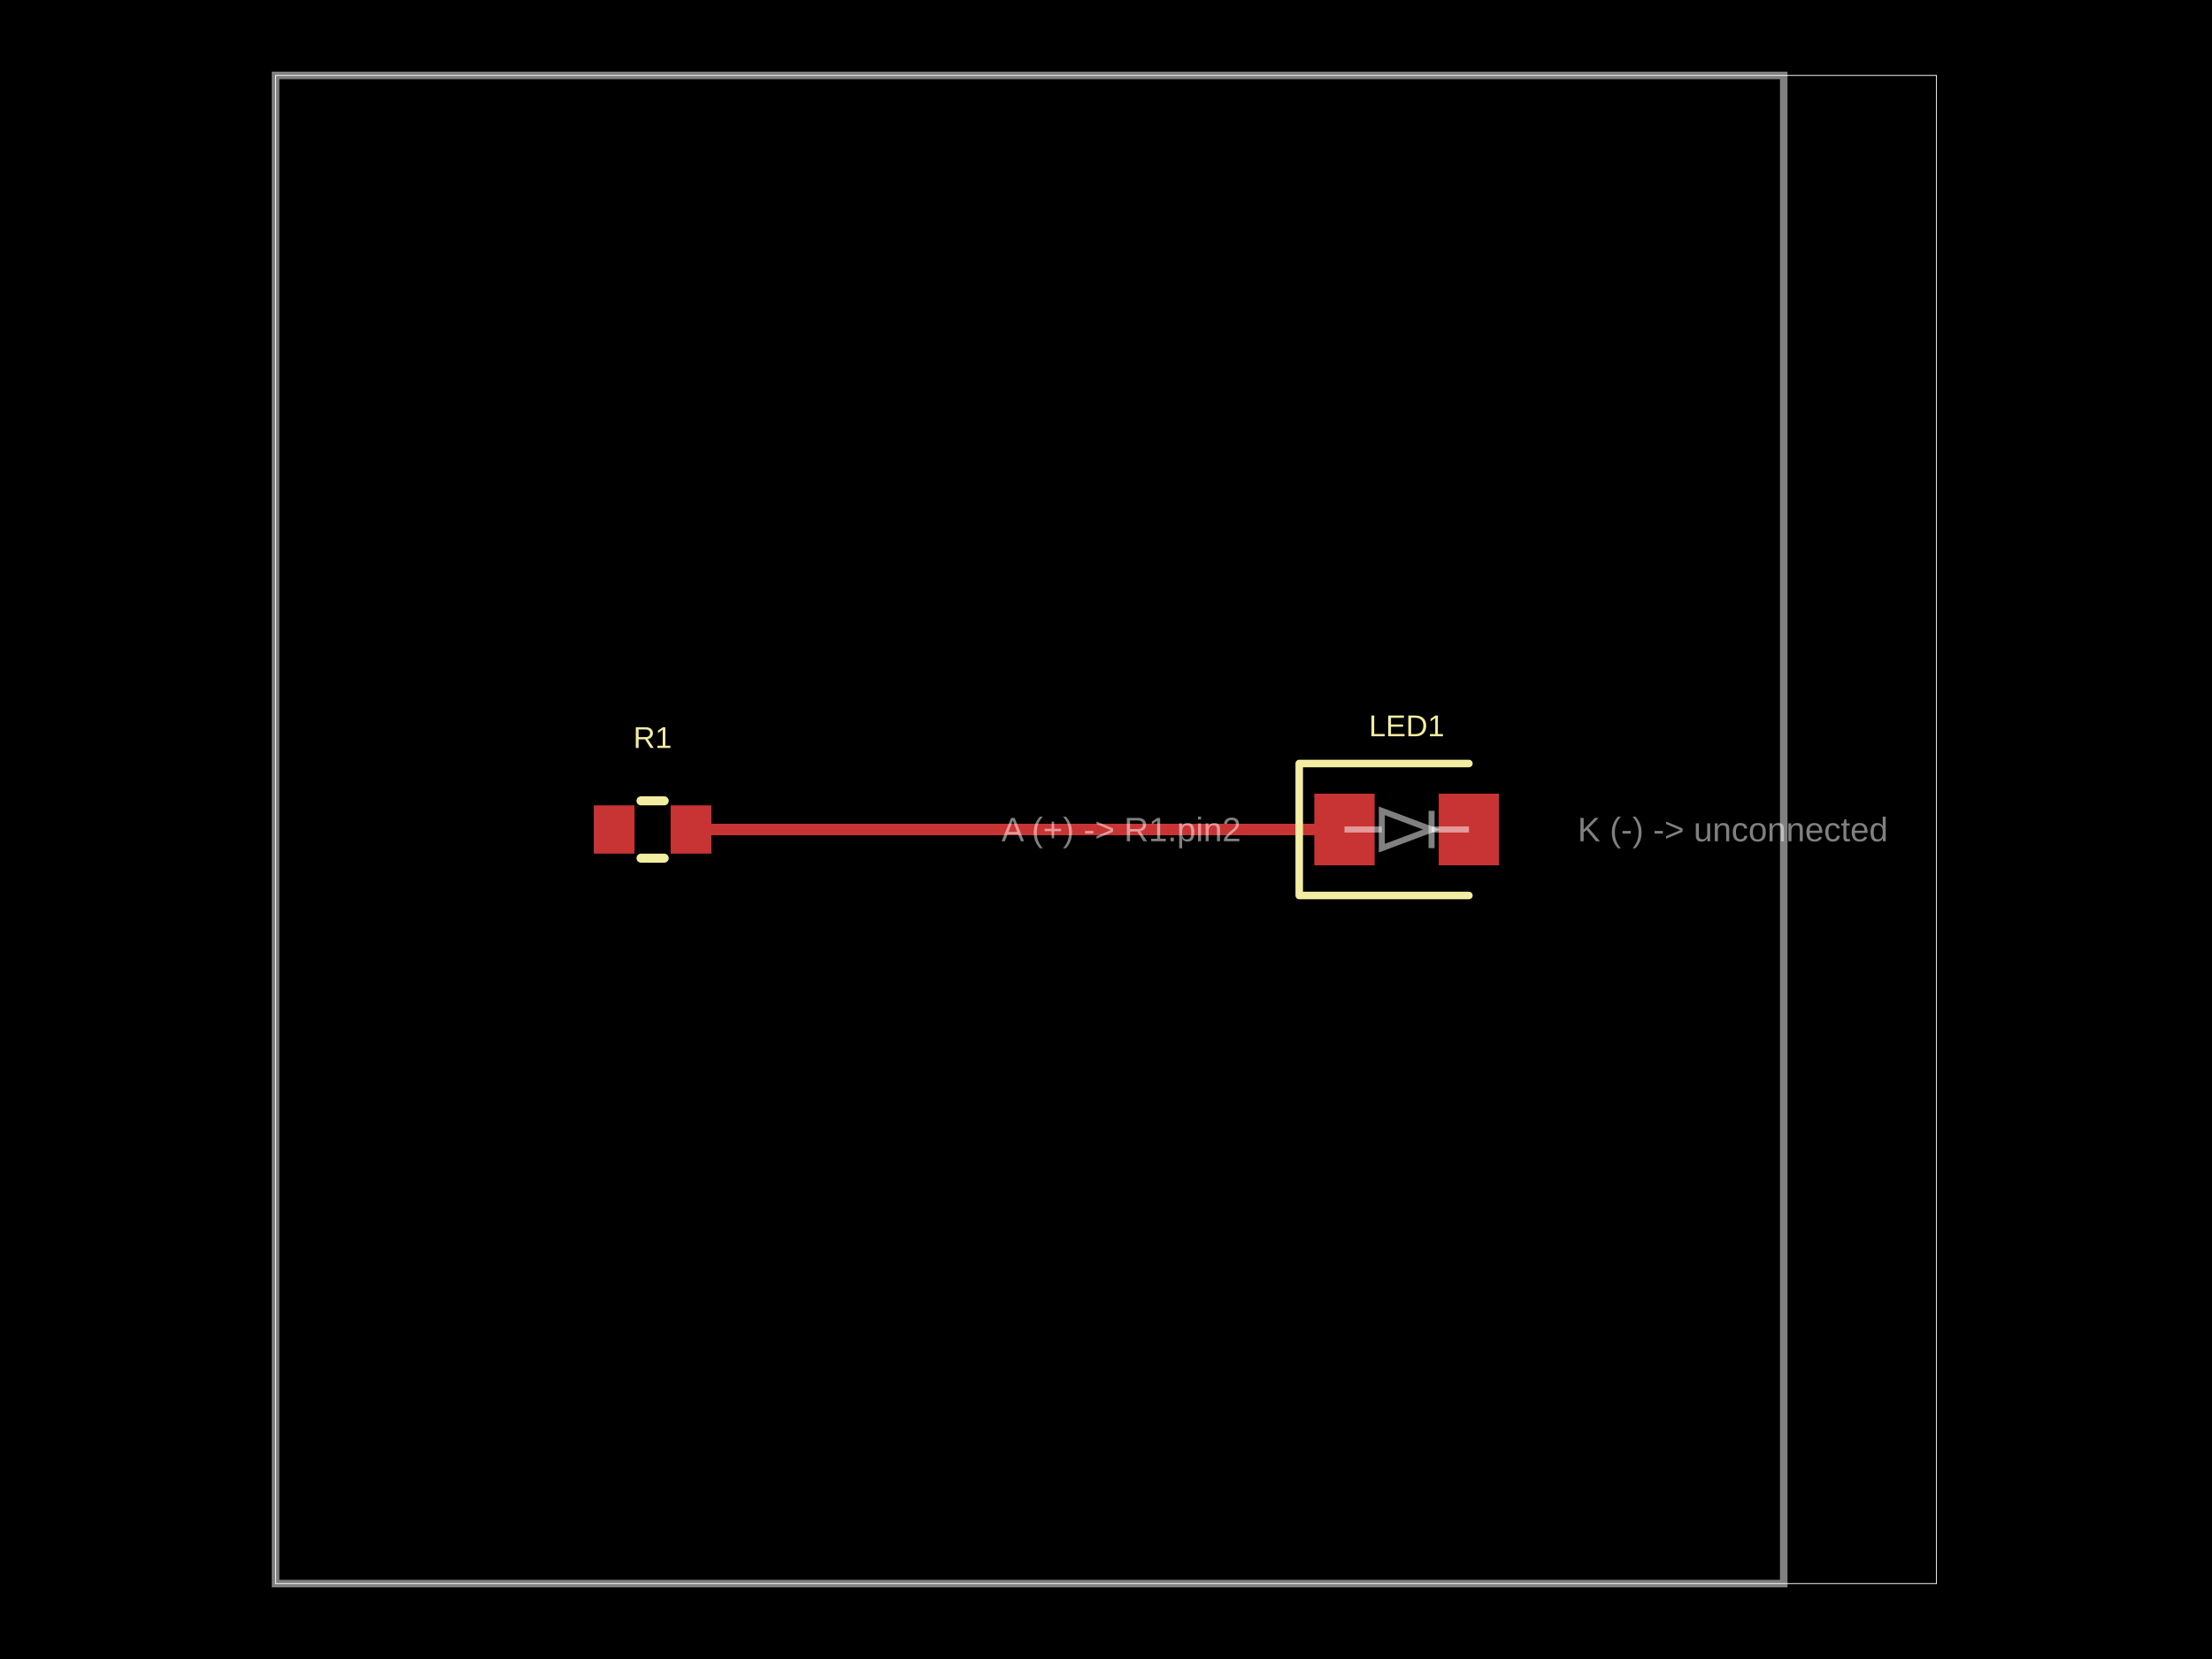
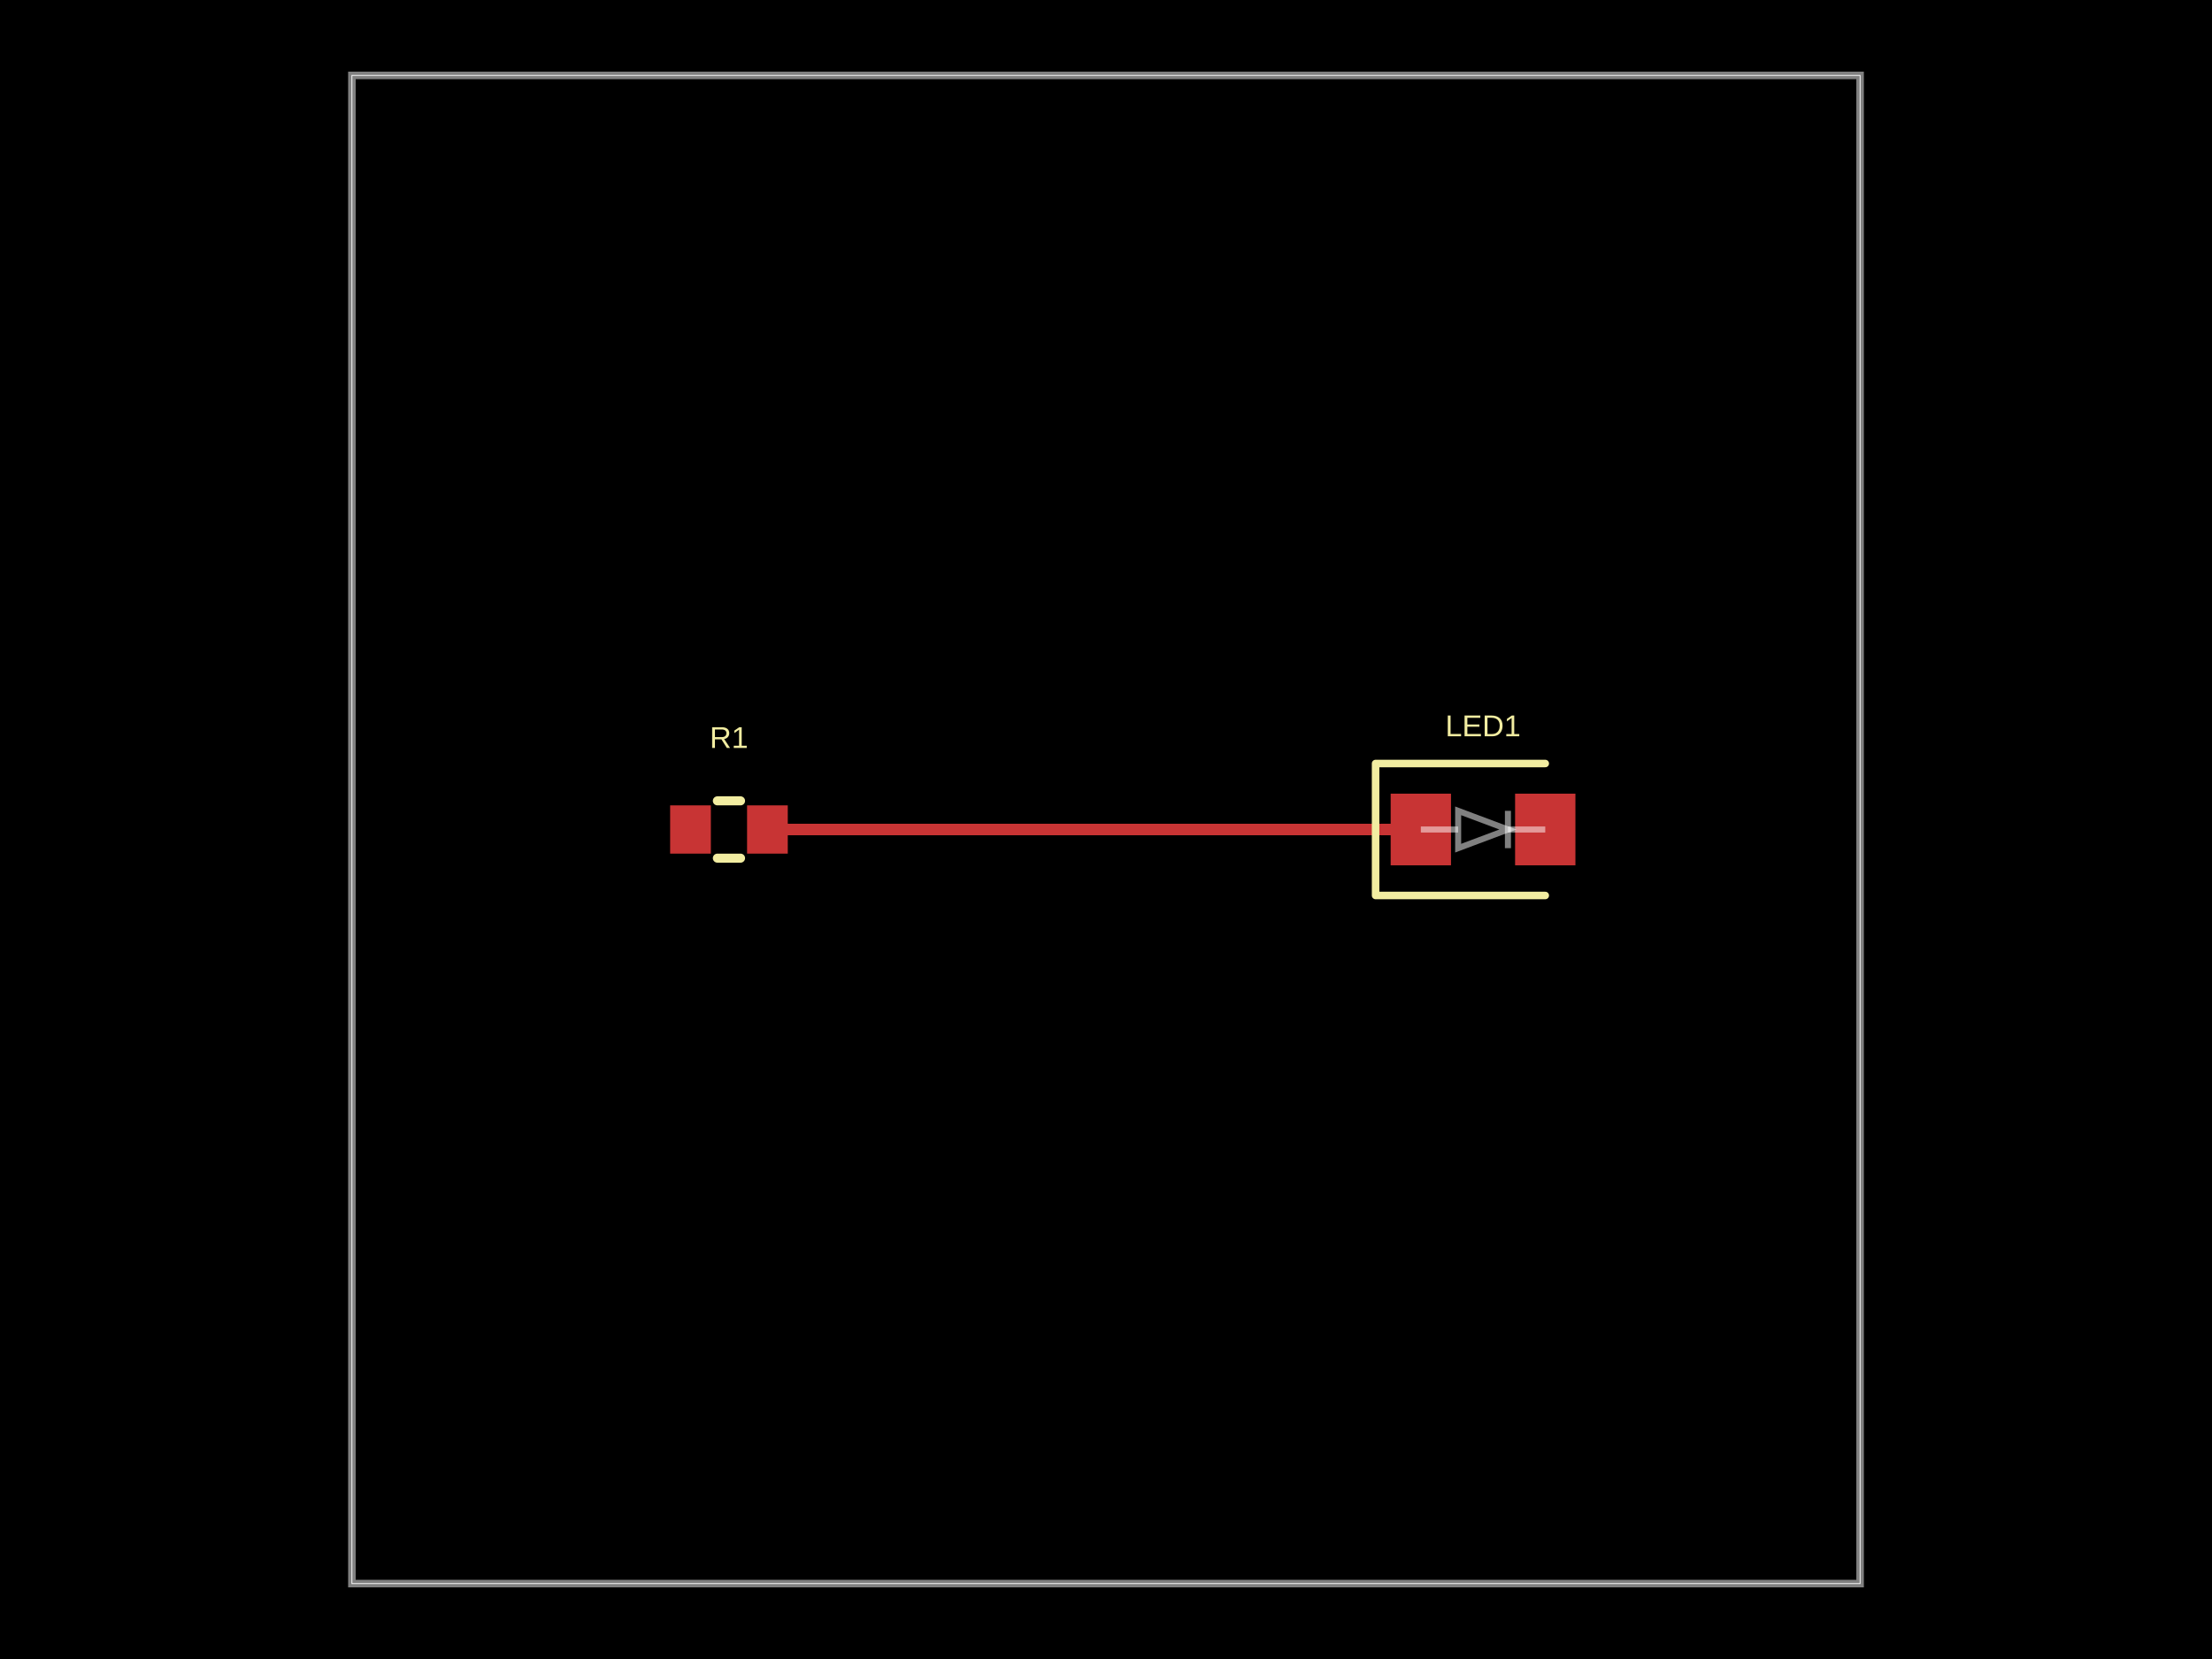
<svg xmlns="http://www.w3.org/2000/svg" width="800" height="600" data-software-used-string="@tscircuit/core@0.0.1879">
  <style />
  <rect class="boundary" x="0" y="0" fill="#000" width="800" height="600" data-type="pcb_background" data-pcb-layer="global" />
-   <rect class="pcb-boundary" fill="none" stroke="#fff" stroke-width="0.3" x="99.659" y="27.273" width="600.682" height="545.455" data-type="pcb_boundary" data-pcb-layer="global" />
-   <path class="pcb-board" d="M 99.659 572.727 L 645.114 572.727 L 645.114 27.273 L 99.659 27.273 Z" fill="none" stroke="rgba(255, 255, 255, 0.5)" stroke-width="2.727" data-type="pcb_board" data-pcb-layer="board" />
-   <rect class="pcb-pad" fill="rgb(200, 52, 52)" x="214.75" y="291.273" width="14.727" height="17.455" data-type="pcb_smtpad" data-pcb-layer="top" data-pad-name="R1.pin1" />
-   <rect class="pcb-pad" fill="rgb(200, 52, 52)" x="242.568" y="291.273" width="14.727" height="17.455" data-type="pcb_smtpad" data-pcb-layer="top" data-pad-name="R1.pin2" />
-   <rect class="pcb-pad" fill="rgb(200, 52, 52)" x="475.341" y="287.045" width="21.818" height="25.909" data-type="pcb_smtpad" data-pcb-layer="top" data-pad-name="LED1.pin1" />
-   <rect class="pcb-pad" fill="rgb(200, 52, 52)" x="520.341" y="287.045" width="21.818" height="25.909" data-type="pcb_smtpad" data-pcb-layer="top" data-pad-name="LED1.pin2" />
-   <path class="pcb-trace" stroke="rgb(200, 52, 52)" fill="none" d="M 249.932 300 L 486.25 300" stroke-width="4.091" stroke-linecap="round" stroke-linejoin="round" shape-rendering="crispEdges" data-type="pcb_trace" data-pcb-layer="top" />
-   <path class="pcb-silkscreen pcb-silkscreen-top" d="M 231.833 289.636 L 240.213 289.636" fill="none" stroke="#f2eda1" stroke-width="3.273" stroke-linecap="round" stroke-linejoin="round" data-pcb-component-id="pcb_component_0" data-pcb-silkscreen-path-id="pcb_silkscreen_path_0" data-type="pcb_silkscreen_path" data-pcb-layer="top" />
-   <path class="pcb-silkscreen pcb-silkscreen-top" d="M 231.833 310.364 L 240.213 310.364" fill="none" stroke="#f2eda1" stroke-width="3.273" stroke-linecap="round" stroke-linejoin="round" data-pcb-component-id="pcb_component_0" data-pcb-silkscreen-path-id="pcb_silkscreen_path_1" data-type="pcb_silkscreen_path" data-pcb-layer="top" />
-   <text x="0" y="0" dx="0" dy="0" fill="#f2eda1" font-family="Arial, sans-serif" font-size="10.909" text-anchor="middle" dominant-baseline="central" transform="matrix(1,0,0,1,236.0227,266.7273)" class="pcb-silkscreen-text pcb-silkscreen-top" data-pcb-silkscreen-text-id="pcb_silkscreen_text_0" stroke="none" data-type="pcb_silkscreen_text" data-pcb-layer="top">R1</text>
-   <path class="pcb-silkscreen pcb-silkscreen-top" d="M 531.25 276.136 L 469.886 276.136 L 469.886 323.864 L 531.25 323.864" fill="none" stroke="#f2eda1" stroke-width="2.727" stroke-linecap="round" stroke-linejoin="round" data-pcb-component-id="pcb_component_1" data-pcb-silkscreen-path-id="pcb_silkscreen_path_2" data-type="pcb_silkscreen_path" data-pcb-layer="top" />
-   <text x="0" y="0" dx="0" dy="0" fill="#f2eda1" font-family="Arial, sans-serif" font-size="10.909" text-anchor="middle" dominant-baseline="central" transform="matrix(1,0,0,1,508.75,262.5)" class="pcb-silkscreen-text pcb-silkscreen-top" data-pcb-silkscreen-text-id="pcb_silkscreen_text_1" stroke="none" data-type="pcb_silkscreen_text" data-pcb-layer="top">LED1</text>
-   <text x="0" y="0" font-family="Arial, sans-serif" font-size="12.273" text-anchor="middle" dominant-baseline="central" transform="matrix(1,0,0,1,405.5227,300)" class="pcb-fabrication-note-text" fill="rgba(255,255,255,0.5)" data-type="pcb_fabrication_note_text" data-pcb-layer="overlay">A (+) -&gt; R1.pin2</text>
-   <text x="0" y="0" font-family="Arial, sans-serif" font-size="12.273" text-anchor="middle" dominant-baseline="central" transform="matrix(1,0,0,1,626.7045,300)" class="pcb-fabrication-note-text" fill="rgba(255,255,255,0.5)" data-type="pcb_fabrication_note_text" data-pcb-layer="overlay">K (-) -&gt; unconnected</text>
-   <path class="pcb-fabrication-note-path" stroke="rgba(255,255,255,0.5)" fill="none" d="M 486.25 300 L 499.75 300" stroke-width="2.182" data-pcb-component-id="pcb_component_1" data-pcb-fabrication-note-path-id="pcb_fabrication_note_path_0" data-type="pcb_fabrication_note_path" data-pcb-layer="overlay" />
-   <path class="pcb-fabrication-note-path" stroke="rgba(255,255,255,0.5)" fill="none" d="M 499.75 306.75 L 517.75 300 L 499.75 293.25 Z" stroke-width="2.182" data-pcb-component-id="pcb_component_1" data-pcb-fabrication-note-path-id="pcb_fabrication_note_path_1" data-type="pcb_fabrication_note_path" data-pcb-layer="overlay" />
-   <path class="pcb-fabrication-note-path" stroke="rgba(255,255,255,0.5)" fill="none" d="M 517.75 306.75 L 517.75 293.25" stroke-width="2.182" data-pcb-component-id="pcb_component_1" data-pcb-fabrication-note-path-id="pcb_fabrication_note_path_2" data-type="pcb_fabrication_note_path" data-pcb-layer="overlay" />
-   <path class="pcb-fabrication-note-path" stroke="rgba(255,255,255,0.5)" fill="none" d="M 517.75 300 L 531.25 300" stroke-width="2.182" data-pcb-component-id="pcb_component_1" data-pcb-fabrication-note-path-id="pcb_fabrication_note_path_3" data-type="pcb_fabrication_note_path" data-pcb-layer="overlay" />
+   <rect class="pcb-boundary" fill="none" stroke="#fff" stroke-width="0.3" x="127.273" y="27.273" width="545.455" height="545.455" data-type="pcb_boundary" data-pcb-layer="global" />
+   <path class="pcb-board" d="M 127.273 572.727 L 672.727 572.727 L 672.727 27.273 L 127.273 27.273 Z" fill="none" stroke="rgba(255, 255, 255, 0.5)" stroke-width="2.727" data-type="pcb_board" data-pcb-layer="board" />
+   <rect class="pcb-pad" fill="rgb(200, 52, 52)" x="242.364" y="291.273" width="14.727" height="17.455" data-type="pcb_smtpad" data-pcb-layer="top" data-pad-name="R1.pin1" />
+   <rect class="pcb-pad" fill="rgb(200, 52, 52)" x="270.182" y="291.273" width="14.727" height="17.455" data-type="pcb_smtpad" data-pcb-layer="top" data-pad-name="R1.pin2" />
+   <rect class="pcb-pad" fill="rgb(200, 52, 52)" x="502.955" y="287.045" width="21.818" height="25.909" data-type="pcb_smtpad" data-pcb-layer="top" data-pad-name="LED1.pin1" />
+   <rect class="pcb-pad" fill="rgb(200, 52, 52)" x="547.955" y="287.045" width="21.818" height="25.909" data-type="pcb_smtpad" data-pcb-layer="top" data-pad-name="LED1.pin2" />
+   <path class="pcb-trace" stroke="rgb(200, 52, 52)" fill="none" d="M 277.545 300 L 513.864 300" stroke-width="4.091" stroke-linecap="round" stroke-linejoin="round" shape-rendering="crispEdges" data-type="pcb_trace" data-pcb-layer="top" />
+   <path class="pcb-silkscreen pcb-silkscreen-top" d="M 259.446 289.636 L 267.827 289.636" fill="none" stroke="#f2eda1" stroke-width="3.273" stroke-linecap="round" stroke-linejoin="round" data-pcb-component-id="pcb_component_0" data-pcb-silkscreen-path-id="pcb_silkscreen_path_0" data-type="pcb_silkscreen_path" data-pcb-layer="top" />
+   <path class="pcb-silkscreen pcb-silkscreen-top" d="M 259.446 310.364 L 267.827 310.364" fill="none" stroke="#f2eda1" stroke-width="3.273" stroke-linecap="round" stroke-linejoin="round" data-pcb-component-id="pcb_component_0" data-pcb-silkscreen-path-id="pcb_silkscreen_path_1" data-type="pcb_silkscreen_path" data-pcb-layer="top" />
+   <text x="0" y="0" dx="0" dy="0" fill="#f2eda1" font-family="Arial, sans-serif" font-size="10.909" text-anchor="middle" dominant-baseline="central" transform="matrix(1,0,0,1,263.6364,266.7273)" class="pcb-silkscreen-text pcb-silkscreen-top" data-pcb-silkscreen-text-id="pcb_silkscreen_text_0" stroke="none" data-type="pcb_silkscreen_text" data-pcb-layer="top">R1</text>
+   <path class="pcb-silkscreen pcb-silkscreen-top" d="M 558.864 276.136 L 497.5 276.136 L 497.5 323.864 L 558.864 323.864" fill="none" stroke="#f2eda1" stroke-width="2.727" stroke-linecap="round" stroke-linejoin="round" data-pcb-component-id="pcb_component_1" data-pcb-silkscreen-path-id="pcb_silkscreen_path_2" data-type="pcb_silkscreen_path" data-pcb-layer="top" />
+   <text x="0" y="0" dx="0" dy="0" fill="#f2eda1" font-family="Arial, sans-serif" font-size="10.909" text-anchor="middle" dominant-baseline="central" transform="matrix(1,0,0,1,536.3636,262.5)" class="pcb-silkscreen-text pcb-silkscreen-top" data-pcb-silkscreen-text-id="pcb_silkscreen_text_1" stroke="none" data-type="pcb_silkscreen_text" data-pcb-layer="top">LED1</text>
+   <path class="pcb-fabrication-note-path" stroke="rgba(255,255,255,0.5)" fill="none" d="M 513.864 300 L 527.364 300" stroke-width="2.182" data-pcb-component-id="pcb_component_1" data-pcb-fabrication-note-path-id="pcb_fabrication_note_path_0" data-type="pcb_fabrication_note_path" data-pcb-layer="overlay" />
+   <path class="pcb-fabrication-note-path" stroke="rgba(255,255,255,0.5)" fill="none" d="M 527.364 306.75 L 545.364 300 L 527.364 293.25 Z" stroke-width="2.182" data-pcb-component-id="pcb_component_1" data-pcb-fabrication-note-path-id="pcb_fabrication_note_path_1" data-type="pcb_fabrication_note_path" data-pcb-layer="overlay" />
+   <path class="pcb-fabrication-note-path" stroke="rgba(255,255,255,0.5)" fill="none" d="M 545.364 306.75 L 545.364 293.25" stroke-width="2.182" data-pcb-component-id="pcb_component_1" data-pcb-fabrication-note-path-id="pcb_fabrication_note_path_2" data-type="pcb_fabrication_note_path" data-pcb-layer="overlay" />
+   <path class="pcb-fabrication-note-path" stroke="rgba(255,255,255,0.5)" fill="none" d="M 545.364 300 L 558.864 300" stroke-width="2.182" data-pcb-component-id="pcb_component_1" data-pcb-fabrication-note-path-id="pcb_fabrication_note_path_3" data-type="pcb_fabrication_note_path" data-pcb-layer="overlay" />
</svg>
